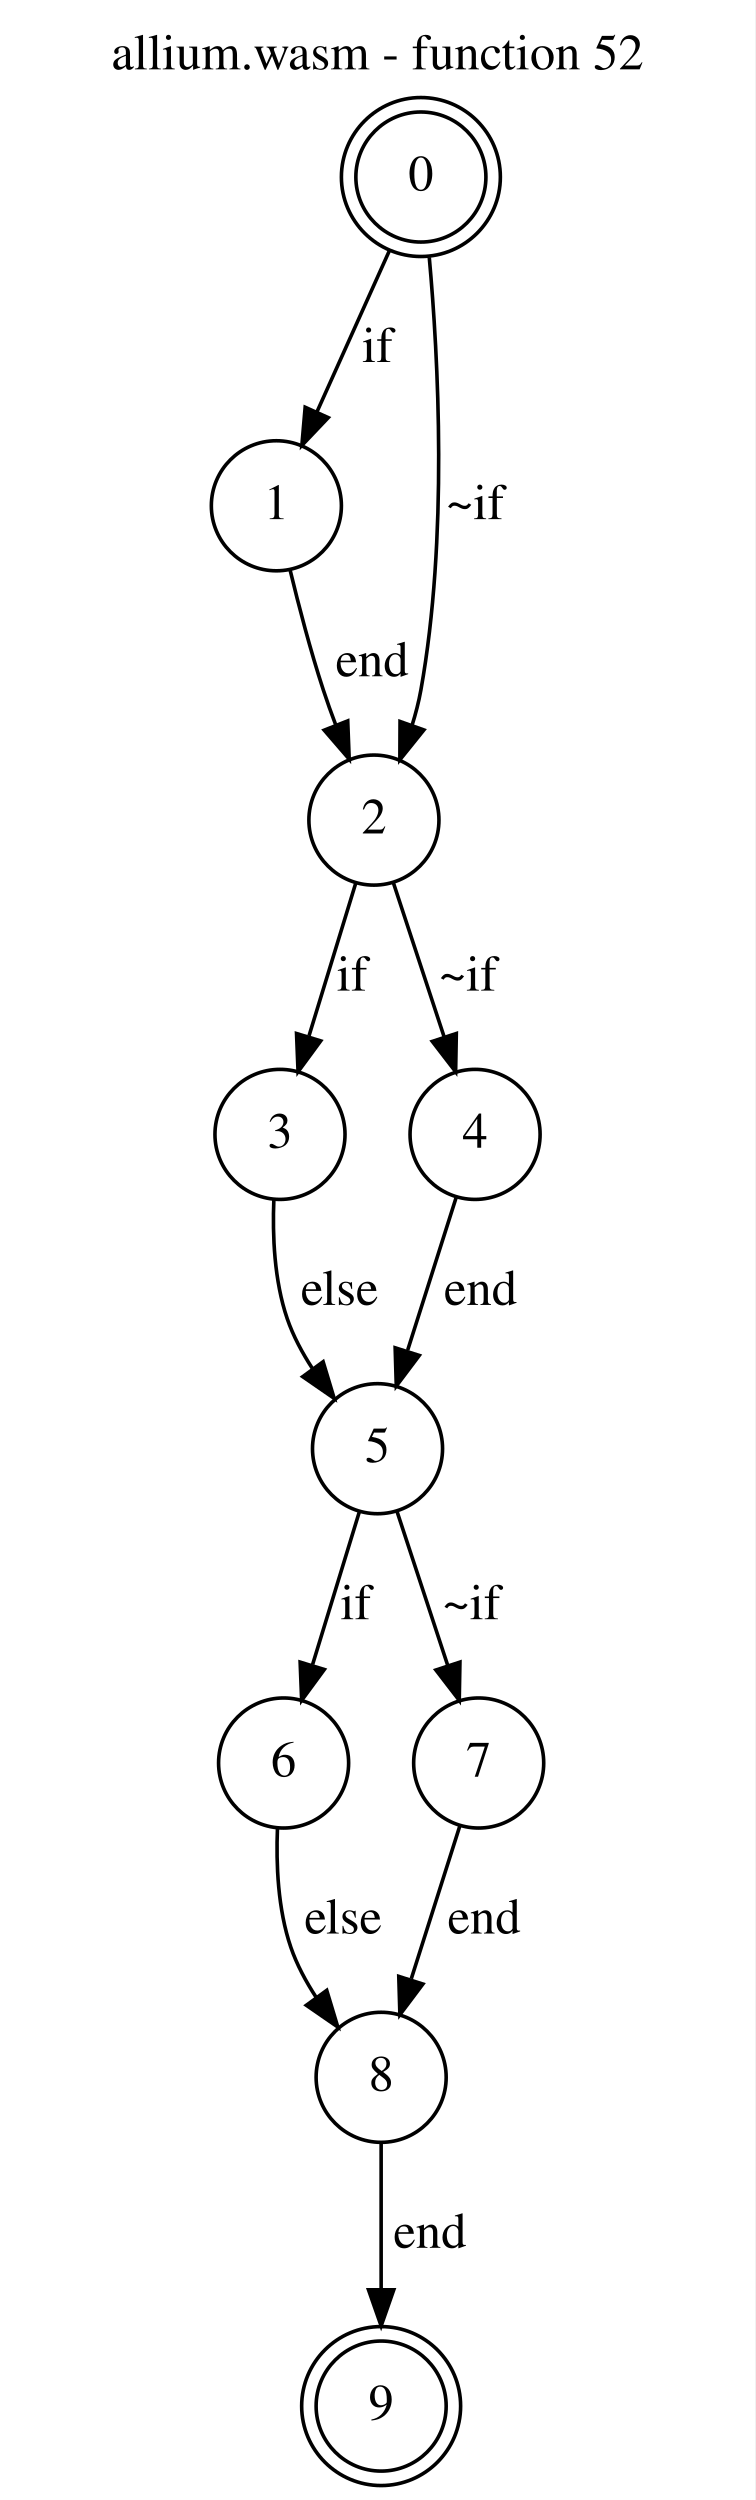
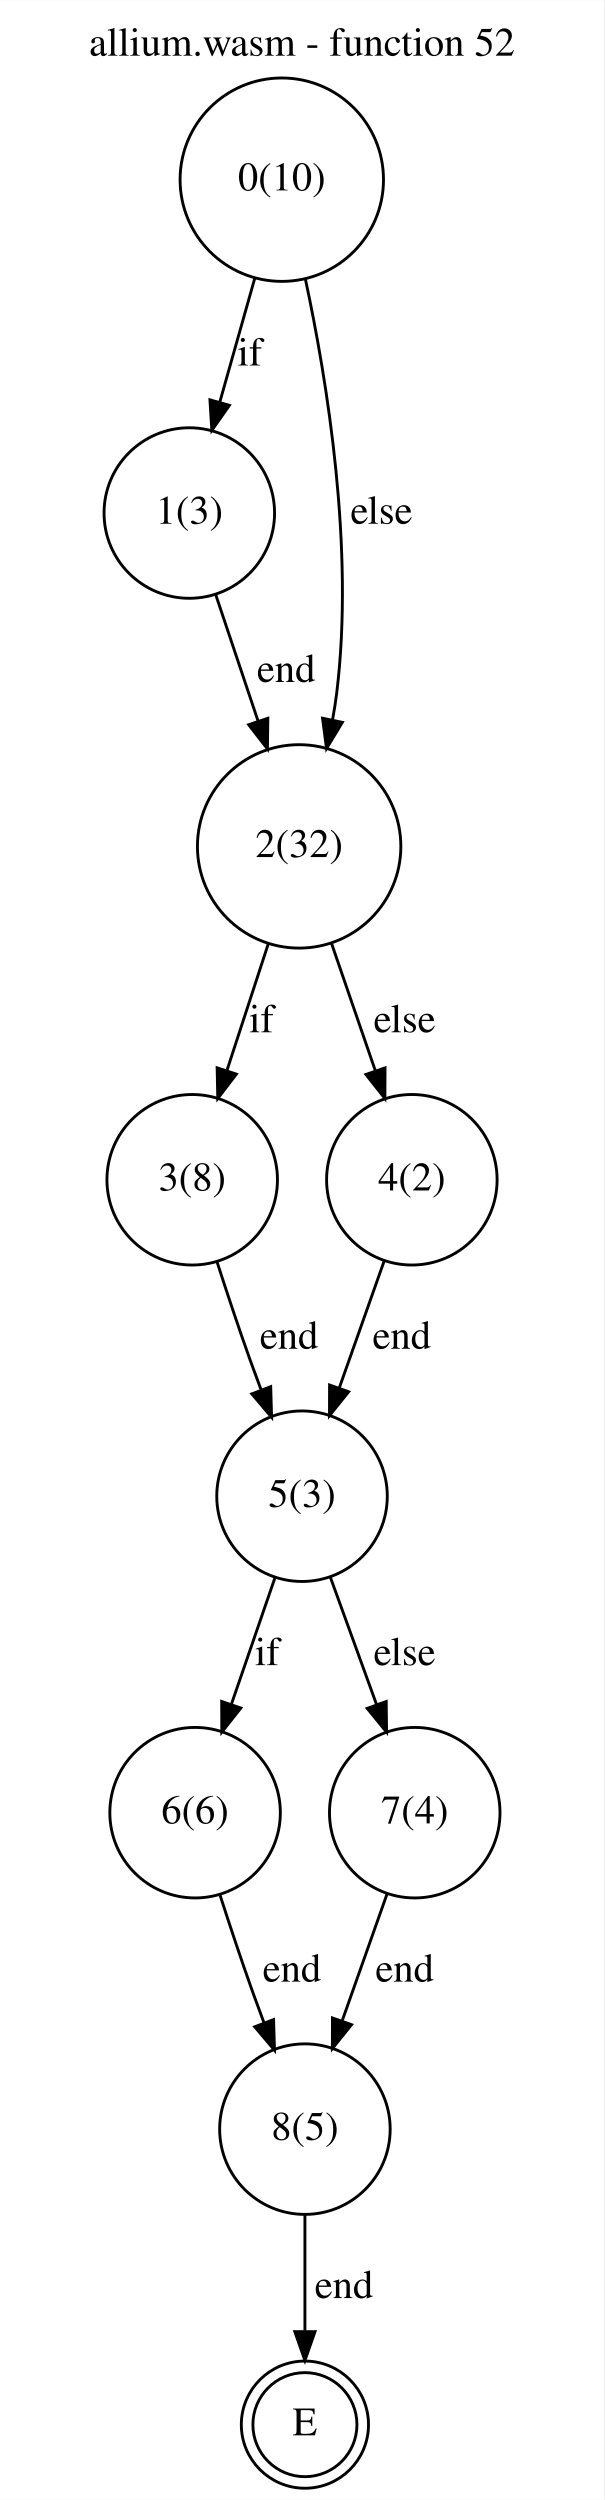
- <svg xmlns="http://www.w3.org/2000/svg" width="209pt" height="692pt" viewBox="0.00 0.00 209.00 692.00">
-   <g id="graph0" class="graph" transform="scale(1 1) rotate(0) translate(4 688)">
-     <polygon fill="white" stroke="transparent" points="-4,4 -4,-688 205,-688 205,4 -4,4" />
-     <text text-anchor="middle" x="100.5" y="-668.8" font-family="Times,serif" font-size="14.00">allium.wasm - function 52</text>
+ <svg xmlns="http://www.w3.org/2000/svg" width="209pt" height="865pt" viewBox="0.00 0.00 209.00 864.86">
+   <g id="graph0" class="graph" transform="scale(1 1) rotate(0) translate(4 860.86)">
+     <polygon fill="white" stroke="transparent" points="-4,4 -4,-860.86 205,-860.86 205,4 -4,4" />
+     <text text-anchor="middle" x="100.5" y="-841.66" font-family="Times,serif" font-size="14.00">allium.wasm - function 52</text>
    <g id="node1" class="node">
-       <ellipse fill="none" stroke="black" cx="112.5" cy="-639" rx="18" ry="18" />
-       <ellipse fill="none" stroke="black" cx="112.5" cy="-639" rx="22" ry="22" />
-       <text text-anchor="middle" x="112.5" y="-635.3" font-family="Times,serif" font-size="14.00">0</text>
+       <ellipse fill="none" stroke="black" cx="101.5" cy="-22" rx="18" ry="18" />
+       <ellipse fill="none" stroke="black" cx="101.5" cy="-22" rx="22" ry="22" />
+       <text text-anchor="middle" x="101.5" y="-18.3" font-family="Times,serif" font-size="14.00">E</text>
+     </g>
+     <g id="node2" class="node">
+       <ellipse fill="none" stroke="black" cx="93.5" cy="-798.76" rx="35.19" ry="35.19" />
+       <text text-anchor="middle" x="93.5" y="-795.06" font-family="Times,serif" font-size="14.00">0(10)</text>
    </g>
    <g id="node3" class="node">
-       <ellipse fill="none" stroke="black" cx="72.5" cy="-548" rx="18" ry="18" />
-       <text text-anchor="middle" x="72.5" y="-544.3" font-family="Times,serif" font-size="14.00">1</text>
+       <ellipse fill="none" stroke="black" cx="61.5" cy="-683.42" rx="29.5" ry="29.5" />
+       <text text-anchor="middle" x="61.5" y="-679.72" font-family="Times,serif" font-size="14.00">1(3)</text>
    </g>
    <g id="edge1" class="edge">
-       <path fill="none" stroke="black" d="M103.82,-618.69C97.92,-605.56 90.06,-588.08 83.69,-573.9" />
-       <polygon fill="black" stroke="black" points="86.86,-572.4 79.56,-564.72 80.47,-575.27 86.86,-572.4" />
-       <text text-anchor="middle" x="100.5" y="-587.8" font-family="Times,serif" font-size="14.00">if</text>
+       <path fill="none" stroke="black" d="M84.16,-764.68C80.36,-751.22 75.95,-735.59 72.03,-721.73" />
+       <polygon fill="black" stroke="black" points="75.37,-720.68 69.29,-712 68.64,-722.58 75.37,-720.68" />
+       <text text-anchor="middle" x="82.5" y="-734.47" font-family="Times,serif" font-size="14.00">if</text>
    </g>
    <g id="node4" class="node">
-       <ellipse fill="none" stroke="black" cx="99.5" cy="-461" rx="18" ry="18" />
-       <text text-anchor="middle" x="99.5" y="-457.3" font-family="Times,serif" font-size="14.00">2</text>
+       <ellipse fill="none" stroke="black" cx="99.5" cy="-568.08" rx="35.19" ry="35.19" />
+       <text text-anchor="middle" x="99.5" y="-564.38" font-family="Times,serif" font-size="14.00">2(32)</text>
    </g>
    <g id="edge2" class="edge">
-       <path fill="none" stroke="black" d="M114.82,-616.77C117.33,-588.99 120.03,-538.92 112.5,-497 111.92,-493.75 111.05,-490.4 110.03,-487.13" />
-       <polygon fill="black" stroke="black" points="113.33,-485.95 106.68,-477.69 106.73,-488.29 113.33,-485.95" />
-       <text text-anchor="middle" x="127.5" y="-544.3" font-family="Times,serif" font-size="14.00">~if</text>
-     </g>
-     <g id="node2" class="node">
-       <ellipse fill="none" stroke="black" cx="101.5" cy="-22" rx="18" ry="18" />
-       <ellipse fill="none" stroke="black" cx="101.5" cy="-22" rx="22" ry="22" />
-       <text text-anchor="middle" x="101.5" y="-18.3" font-family="Times,serif" font-size="14.00">9</text>
+       <path fill="none" stroke="black" d="M101.63,-764.53C109.25,-729.01 118.63,-671.06 112.5,-621.17 112.13,-618.13 111.63,-615 111.06,-611.87" />
+       <polygon fill="black" stroke="black" points="114.45,-611 108.98,-601.92 107.6,-612.42 114.45,-611" />
+       <text text-anchor="middle" x="128" y="-679.72" font-family="Times,serif" font-size="14.00">else</text>
    </g>
    <g id="edge3" class="edge">
-       <path fill="none" stroke="black" d="M76.31,-530.18C78.67,-520.41 81.92,-507.91 85.5,-497 86.54,-493.83 87.72,-490.53 88.95,-487.29" />
-       <polygon fill="black" stroke="black" points="92.25,-488.46 92.66,-477.87 85.74,-485.89 92.25,-488.46" />
-       <text text-anchor="middle" x="99" y="-500.8" font-family="Times,serif" font-size="14.00">end</text>
+       <path fill="none" stroke="black" d="M70.51,-655.56C74.93,-642.35 80.38,-626.12 85.34,-611.3" />
+       <polygon fill="black" stroke="black" points="88.67,-612.4 88.53,-601.81 82.03,-610.18 88.67,-612.4" />
+       <text text-anchor="middle" x="95" y="-624.97" font-family="Times,serif" font-size="14.00">end</text>
    </g>
    <g id="node5" class="node">
-       <ellipse fill="none" stroke="black" cx="73.5" cy="-374" rx="18" ry="18" />
-       <text text-anchor="middle" x="73.5" y="-370.3" font-family="Times,serif" font-size="14.00">3</text>
+       <ellipse fill="none" stroke="black" cx="62.5" cy="-452.73" rx="29.5" ry="29.5" />
+       <text text-anchor="middle" x="62.5" y="-449.03" font-family="Times,serif" font-size="14.00">3(8)</text>
    </g>
    <g id="edge4" class="edge">
-       <path fill="none" stroke="black" d="M94.49,-443.61C90.82,-431.62 85.76,-415.09 81.53,-401.27" />
-       <polygon fill="black" stroke="black" points="84.77,-399.88 78.5,-391.34 78.08,-401.92 84.77,-399.88" />
-       <text text-anchor="middle" x="93.5" y="-413.8" font-family="Times,serif" font-size="14.00">if</text>
+       <path fill="none" stroke="black" d="M88.9,-534.6C84.43,-520.91 79.21,-504.91 74.59,-490.76" />
+       <polygon fill="black" stroke="black" points="77.78,-489.28 71.35,-480.86 71.13,-491.45 77.78,-489.28" />
+       <text text-anchor="middle" x="86.5" y="-503.78" font-family="Times,serif" font-size="14.00">if</text>
    </g>
    <g id="node6" class="node">
-       <ellipse fill="none" stroke="black" cx="127.5" cy="-374" rx="18" ry="18" />
-       <text text-anchor="middle" x="127.5" y="-370.3" font-family="Times,serif" font-size="14.00">4</text>
+       <ellipse fill="none" stroke="black" cx="138.5" cy="-452.73" rx="29.5" ry="29.5" />
+       <text text-anchor="middle" x="138.5" y="-449.03" font-family="Times,serif" font-size="14.00">4(2)</text>
    </g>
    <g id="edge5" class="edge">
-       <path fill="none" stroke="black" d="M104.9,-443.61C108.89,-431.5 114.4,-414.77 118.98,-400.86" />
-       <polygon fill="black" stroke="black" points="122.31,-401.93 122.12,-391.34 115.66,-399.74 122.31,-401.93" />
-       <text text-anchor="middle" x="125.5" y="-413.8" font-family="Times,serif" font-size="14.00">~if</text>
+       <path fill="none" stroke="black" d="M110.68,-534.6C115.43,-520.78 121,-504.6 125.9,-490.35" />
+       <polygon fill="black" stroke="black" points="129.22,-491.45 129.17,-480.86 122.6,-489.17 129.22,-491.45" />
+       <text text-anchor="middle" x="136" y="-503.78" font-family="Times,serif" font-size="14.00">else</text>
    </g>
    <g id="node7" class="node">
-       <ellipse fill="none" stroke="black" cx="100.5" cy="-287" rx="18" ry="18" />
-       <text text-anchor="middle" x="100.5" y="-283.3" font-family="Times,serif" font-size="14.00">5</text>
+       <ellipse fill="none" stroke="black" cx="100.5" cy="-343.24" rx="29.5" ry="29.5" />
+       <text text-anchor="middle" x="100.5" y="-339.54" font-family="Times,serif" font-size="14.00">5(3)</text>
    </g>
    <g id="edge6" class="edge">
-       <path fill="none" stroke="black" d="M71.8,-355.89C71.4,-346.02 71.9,-333.52 75.5,-323 77.14,-318.22 79.66,-313.52 82.48,-309.19" />
-       <polygon fill="black" stroke="black" points="85.44,-311.07 88.5,-300.93 79.79,-306.94 85.44,-311.07" />
-       <text text-anchor="middle" x="90" y="-326.8" font-family="Times,serif" font-size="14.00">else</text>
+       <path fill="none" stroke="black" d="M71.04,-424.49C74.47,-413.83 78.55,-401.54 82.5,-390.48 83.7,-387.14 84.97,-383.67 86.28,-380.2" />
+       <polygon fill="black" stroke="black" points="89.66,-381.15 89.97,-370.56 83.13,-378.65 89.66,-381.15" />
+       <text text-anchor="middle" x="96" y="-394.28" font-family="Times,serif" font-size="14.00">end</text>
    </g>
    <g id="edge7" class="edge">
-       <path fill="none" stroke="black" d="M122.29,-356.61C118.48,-344.62 113.24,-328.09 108.84,-314.27" />
-       <polygon fill="black" stroke="black" points="112.05,-312.81 105.69,-304.34 105.38,-314.93 112.05,-312.81" />
-       <text text-anchor="middle" x="129" y="-326.8" font-family="Times,serif" font-size="14.00">end</text>
+       <path fill="none" stroke="black" d="M129.01,-424.88C124.29,-411.54 118.53,-395.23 113.41,-380.77" />
+       <polygon fill="black" stroke="black" points="116.63,-379.38 110,-371.12 110.03,-381.71 116.63,-379.38" />
+       <text text-anchor="middle" x="135" y="-394.28" font-family="Times,serif" font-size="14.00">end</text>
    </g>
    <g id="node8" class="node">
-       <ellipse fill="none" stroke="black" cx="74.5" cy="-200" rx="18" ry="18" />
-       <text text-anchor="middle" x="74.5" y="-196.3" font-family="Times,serif" font-size="14.00">6</text>
+       <ellipse fill="none" stroke="black" cx="63.5" cy="-233.74" rx="29.5" ry="29.5" />
+       <text text-anchor="middle" x="63.5" y="-230.04" font-family="Times,serif" font-size="14.00">6(6)</text>
    </g>
    <g id="edge8" class="edge">
-       <path fill="none" stroke="black" d="M95.49,-269.61C91.82,-257.62 86.76,-241.09 82.53,-227.27" />
-       <polygon fill="black" stroke="black" points="85.77,-225.88 79.5,-217.34 79.08,-227.92 85.77,-225.88" />
-       <text text-anchor="middle" x="94.5" y="-239.8" font-family="Times,serif" font-size="14.00">if</text>
+       <path fill="none" stroke="black" d="M91.26,-315.39C86.67,-302.05 81.05,-285.73 76.07,-271.27" />
+       <polygon fill="black" stroke="black" points="79.32,-269.94 72.75,-261.62 72.7,-272.22 79.32,-269.94" />
+       <text text-anchor="middle" x="88.5" y="-284.79" font-family="Times,serif" font-size="14.00">if</text>
    </g>
    <g id="node9" class="node">
-       <ellipse fill="none" stroke="black" cx="128.5" cy="-200" rx="18" ry="18" />
-       <text text-anchor="middle" x="128.5" y="-196.3" font-family="Times,serif" font-size="14.00">7</text>
+       <ellipse fill="none" stroke="black" cx="139.5" cy="-233.74" rx="29.5" ry="29.5" />
+       <text text-anchor="middle" x="139.5" y="-230.04" font-family="Times,serif" font-size="14.00">7(4)</text>
    </g>
    <g id="edge9" class="edge">
-       <path fill="none" stroke="black" d="M105.9,-269.61C109.89,-257.5 115.4,-240.77 119.98,-226.86" />
-       <polygon fill="black" stroke="black" points="123.31,-227.93 123.12,-217.34 116.66,-225.74 123.31,-227.93" />
-       <text text-anchor="middle" x="126.5" y="-239.8" font-family="Times,serif" font-size="14.00">~if</text>
+       <path fill="none" stroke="black" d="M110.24,-315.39C115.08,-302.05 121,-285.73 126.25,-271.27" />
+       <polygon fill="black" stroke="black" points="129.63,-272.21 129.75,-261.62 123.05,-269.83 129.63,-272.21" />
+       <text text-anchor="middle" x="136" y="-284.79" font-family="Times,serif" font-size="14.00">else</text>
    </g>
    <g id="node10" class="node">
-       <ellipse fill="none" stroke="black" cx="101.5" cy="-113" rx="18" ry="18" />
-       <text text-anchor="middle" x="101.5" y="-109.3" font-family="Times,serif" font-size="14.00">8</text>
+       <ellipse fill="none" stroke="black" cx="101.5" cy="-124.25" rx="29.5" ry="29.5" />
+       <text text-anchor="middle" x="101.5" y="-120.55" font-family="Times,serif" font-size="14.00">8(5)</text>
    </g>
    <g id="edge10" class="edge">
-       <path fill="none" stroke="black" d="M72.8,-181.89C72.4,-172.02 72.9,-159.52 76.5,-149 78.14,-144.22 80.66,-139.52 83.48,-135.19" />
-       <polygon fill="black" stroke="black" points="86.44,-137.07 89.5,-126.93 80.79,-132.94 86.44,-137.07" />
-       <text text-anchor="middle" x="91" y="-152.8" font-family="Times,serif" font-size="14.00">else</text>
+       <path fill="none" stroke="black" d="M72.04,-205.5C75.47,-194.84 79.55,-182.55 83.5,-171.49 84.7,-168.15 85.97,-164.68 87.28,-161.21" />
+       <polygon fill="black" stroke="black" points="90.66,-162.16 90.97,-151.57 84.13,-159.66 90.66,-162.16" />
+       <text text-anchor="middle" x="97" y="-175.29" font-family="Times,serif" font-size="14.00">end</text>
    </g>
    <g id="edge11" class="edge">
-       <path fill="none" stroke="black" d="M123.29,-182.61C119.48,-170.62 114.24,-154.09 109.84,-140.27" />
-       <polygon fill="black" stroke="black" points="113.05,-138.81 106.69,-130.34 106.38,-140.93 113.05,-138.81" />
-       <text text-anchor="middle" x="130" y="-152.8" font-family="Times,serif" font-size="14.00">end</text>
+       <path fill="none" stroke="black" d="M130.01,-205.89C125.29,-192.56 119.53,-176.24 114.41,-161.78" />
+       <polygon fill="black" stroke="black" points="117.63,-160.39 111,-152.13 111.03,-162.72 117.63,-160.39" />
+       <text text-anchor="middle" x="136" y="-175.29" font-family="Times,serif" font-size="14.00">end</text>
    </g>
    <g id="edge12" class="edge">
-       <path fill="none" stroke="black" d="M101.5,-94.84C101.5,-83.44 101.5,-68.13 101.5,-54.58" />
+       <path fill="none" stroke="black" d="M101.5,-94.79C101.5,-82.22 101.5,-67.39 101.5,-54.49" />
      <polygon fill="black" stroke="black" points="105,-54.19 101.5,-44.19 98,-54.19 105,-54.19" />
      <text text-anchor="middle" x="115" y="-65.8" font-family="Times,serif" font-size="14.00">end</text>
    </g>
  </g>
</svg>
